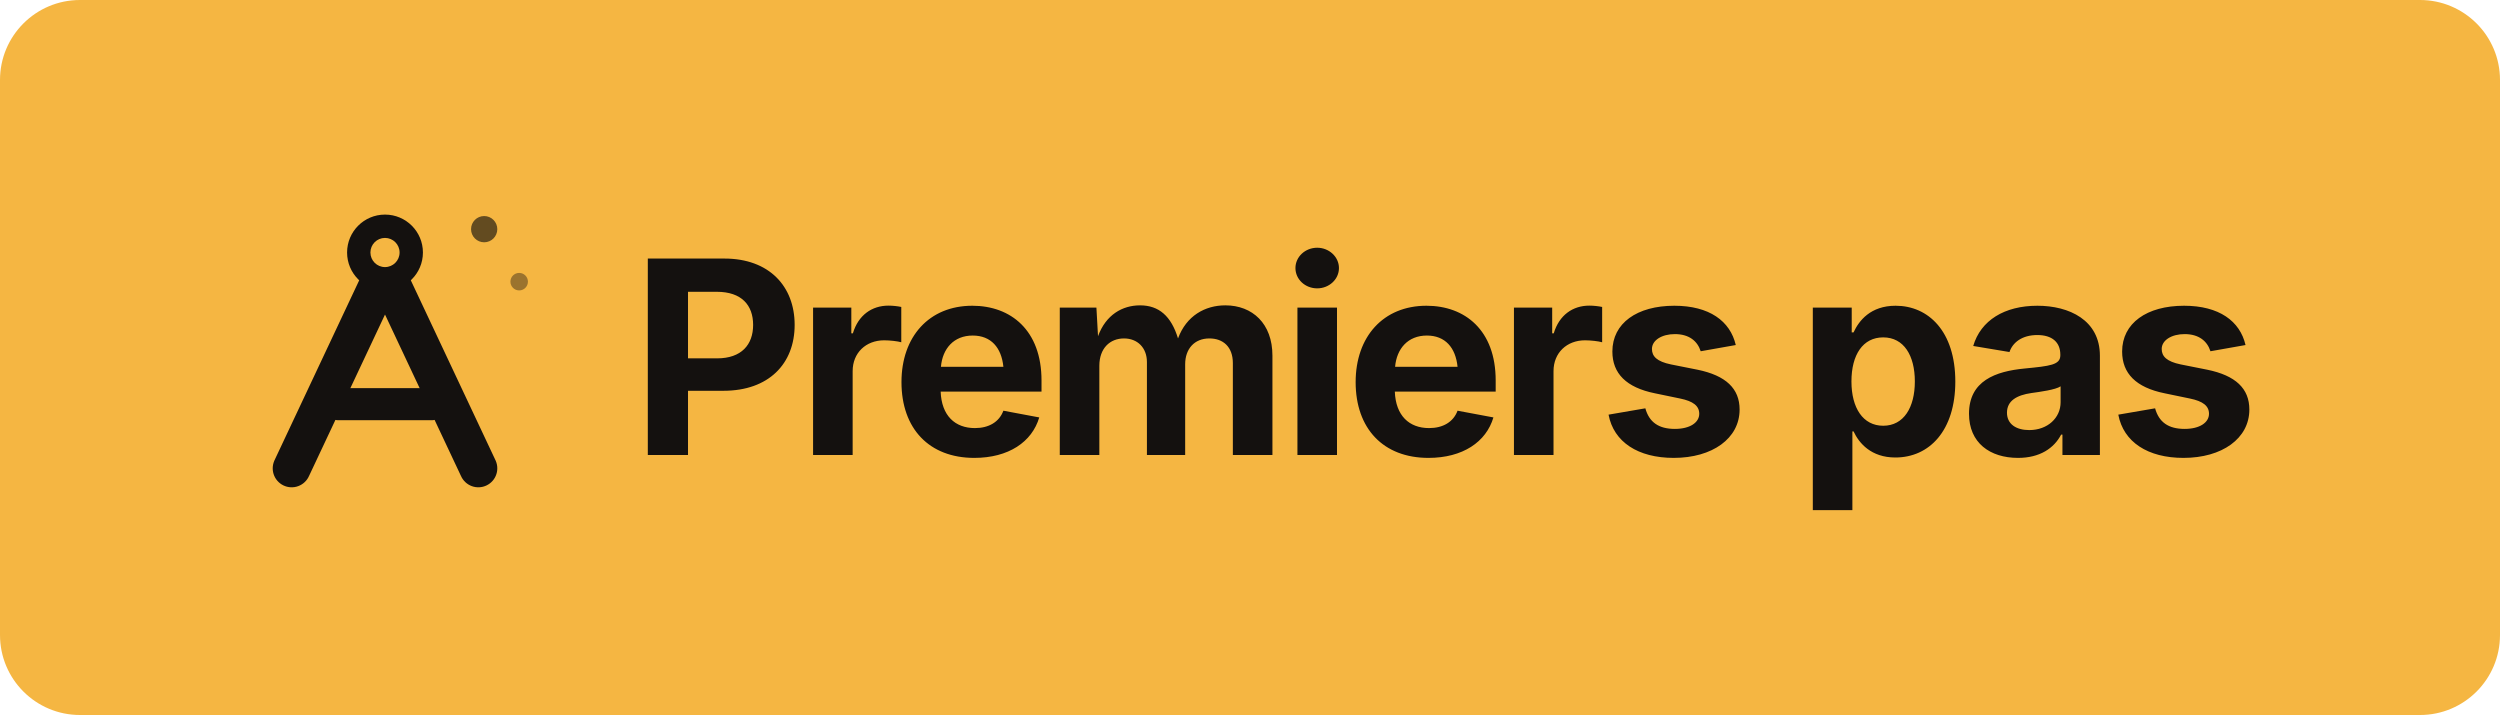
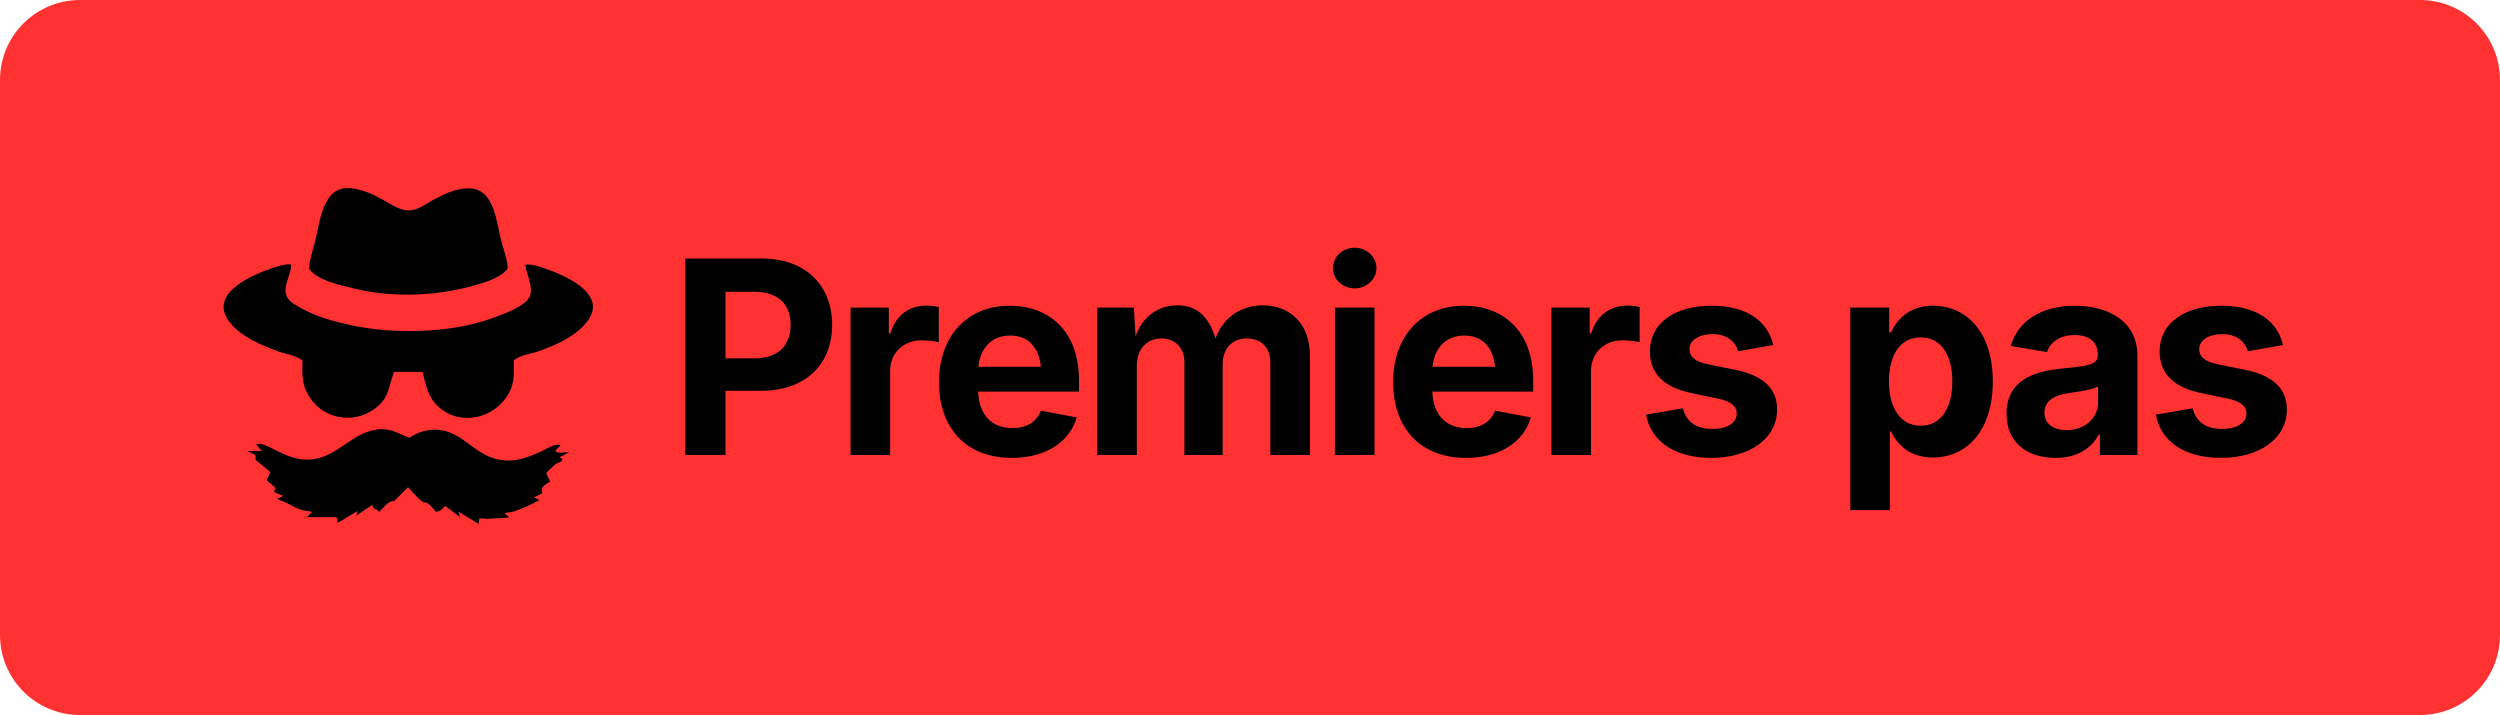
<svg xmlns="http://www.w3.org/2000/svg" width="1000" height="286" viewBox="0 0 1000 286" fill="none" role="img" aria-label="Premiers pas">
-   <rect width="1000" height="286" rx="32" fill="#F5B642" />
-   <g transform="translate(84 73) scale(1.1667)">
-     <path d="M28 98 L60 30 L92 98" stroke="#14110F" stroke-width="13" stroke-linecap="round" stroke-linejoin="round" />
-     <path d="M44 76 H76" stroke="#14110F" stroke-width="11" stroke-linecap="round" />
-     <circle cx="60" cy="24" r="13" fill="#14110F" />
-     <circle cx="60" cy="24" r="5" fill="#F5B642" />
-     <circle cx="94" cy="16" r="4.5" fill="#14110F" fill-opacity="0.65" />
-     <circle cx="106" cy="34" r="3" fill="#14110F" fill-opacity="0.4" />
+   <rect width="1000" height="286" rx="32" fill="#ff3131" />
+   <g transform="translate(99 75) scale(0.676) translate(-82 -71)">
+     <path fill-rule="evenodd" fill="#000000" d="m235.92 119.12c-4.8 5.83-14.42 8.4-21.45 10.3-22.4 6.04-47.92 6.81-70.5 1.09-7.97-2.02-20.32-4.39-25.53-11.39 0.13-4.95 1.93-10.11 3.22-14.91 3.14-11.63 4.34-33.97 20.75-32.86 6.97 0.47 13.92 3.62 19.91 7.01 4.63 2.63 9.82 6.32 15.36 6.19 5.17-0.11 9.69-3.72 14.06-6.13 6.25-3.44 13.38-6.77 20.63-6.94 16.06-0.39 16.85 20.41 19.98 31.94 1.3 4.78 3.72 10.76 3.57 15.7zm-128.1-2.56c0.17 6.17-5.6 13.39-2.31 19.42 1.8 3.29 6.3 5.35 9.45 7.05 8.85 4.76 18.47 7.31 28.24 9.44 25.12 5.46 58.91 4.83 83.21-4.02 6.1-2.23 19.58-6.69 22.52-12.86 2.55-5.34-1.92-13.32-2.57-18.83 3.73-0.7 7.87 0.94 11.51 2.14 11.35 3.74 37.25 14.68 25.59 30.79-6.62 9.14-18.69 14.5-29.02 18.15-4.48 1.58-11.46 2.39-14.92 5.52 0.17 6.84 0.63 12.96-2.81 19.26-8.32 15.23-29.15 20.07-42.22 7.66-5.92-5.62-6.9-12.7-8.93-20.16q-8.4 0-16.8 0c-3.49 8.72-2.59 14.99-11.07 21.49-13.46 10.32-32.56 6.11-40.41-8.98-3.32-6.37-2.89-12.4-2.72-19.27-3.52-2.96-9.99-3.81-14.39-5.4-9.87-3.58-21.78-8.57-28.53-16.99-13.41-16.75 12.14-27.87 24.49-32.07 3.72-1.27 7.84-2.77 11.69-2.34zm69.97 102.56c2.66-1.74 5.44-3.23 8.56-3.97 20.59-4.94 27.39 13.56 44.1 16.8 9.72 1.89 17.11-1.03 25.75-5.01 2.63-1.21 8.67-5.07 11.02-3.27q-1.59 1.58-3.18 3.14c2.28 2.11 5.46 0.5 8.37 0.79q-2.89 1.51-5.79 3.01c0.49 0.32 1.71 0.69 1.62 1.54-0.14 1.39-2.89 1.61-3.72 2.38-1.69 1.53-4.45 3.64-5.77 5.62q1.19 2.4 2.36 4.8c-3.48 2.21-5.89 3.12-4.71 7.06q-2.43 1.15-4.85 2.32 1.6 0.78 3.22 1.57c-4.47 2.64-9.89 4.92-14.92 6.72-1.96 0.71-4 0.45-5.92 1.14q1.52 1.18 3.04 2.36c-4.21 0.68-8.54 0.51-12.83 0.92-0.87 0.09-4.46-0.68-4.96 0.12-0.65 1.03 0.2 1.7-0.52 2.81q-5.89-3.57-11.79-7.13 0.4 1.56 0.79 3.12-4.33-3.28-8.65-6.56c-1.85 2.05-2.77 3.15-5.5 3.52-1.54-1.66-3.19-4.29-5.29-5.27-1.16-0.55-1.92-0.05-3.01-0.92-3.01-2.44-5.69-5.66-8.21-8.4q-4.17 4.18-8.35 8.36c-3.43-0.71-6.39 4.39-8.91 6.29-1.47-2.87-2.72 0.03-3.96-4.19q-4.72 3.22-9.44 6.44 0.4-1.41 0.79-2.81-5.89 3.52-11.79 7.05c-0.18-1.54-0.01-2.11-0.76-3.42q-8.69 0-17.39 0 1.51-1.54 3.01-3.07c-1.79-0.6-3.52-0.51-5.36-1-3.81-1.02-6.91-2.9-10.34-4.64-1.73-0.88-3.57-1.15-4.92-2.23q1.83-0.78 3.66-1.57-2.76-1.17-5.52-2.36 0.47-1.18 0.95-2.35-2.7-2.37-5.4-4.72 1.18-2.36 2.35-4.72-4.35-3.54-8.7-7.07c-0.47-1.11 0.11-1.52-0.1-2.39-0.32-1.24-4.15-2.6-5.21-3.01q4.45 0 8.89 0-1.69-2.02-3.39-4.04c3.26-0.96 7.66 1.67 10.77 3.19 6.57 3.22 12.62 6.16 20.16 5.94 16.72-0.47 24.8-15.81 40.98-17.87 7.53-0.96 12.27 2.52 18.77 4.98z" />
  </g>
-   <text x="252" y="182" fill="#14110F" font-family="Inter, 'Segoe UI', 'Helvetica Neue', Helvetica, Arial, sans-serif" font-size="108" font-weight="700" letter-spacing="-3.5">Premiers pas</text>
+   <text x="267" y="182" fill="#000000" font-family="Inter, 'Segoe UI', 'Helvetica Neue', Helvetica, Arial, sans-serif" font-size="108" font-weight="700" letter-spacing="-3.5">Premiers pas</text>
</svg>
